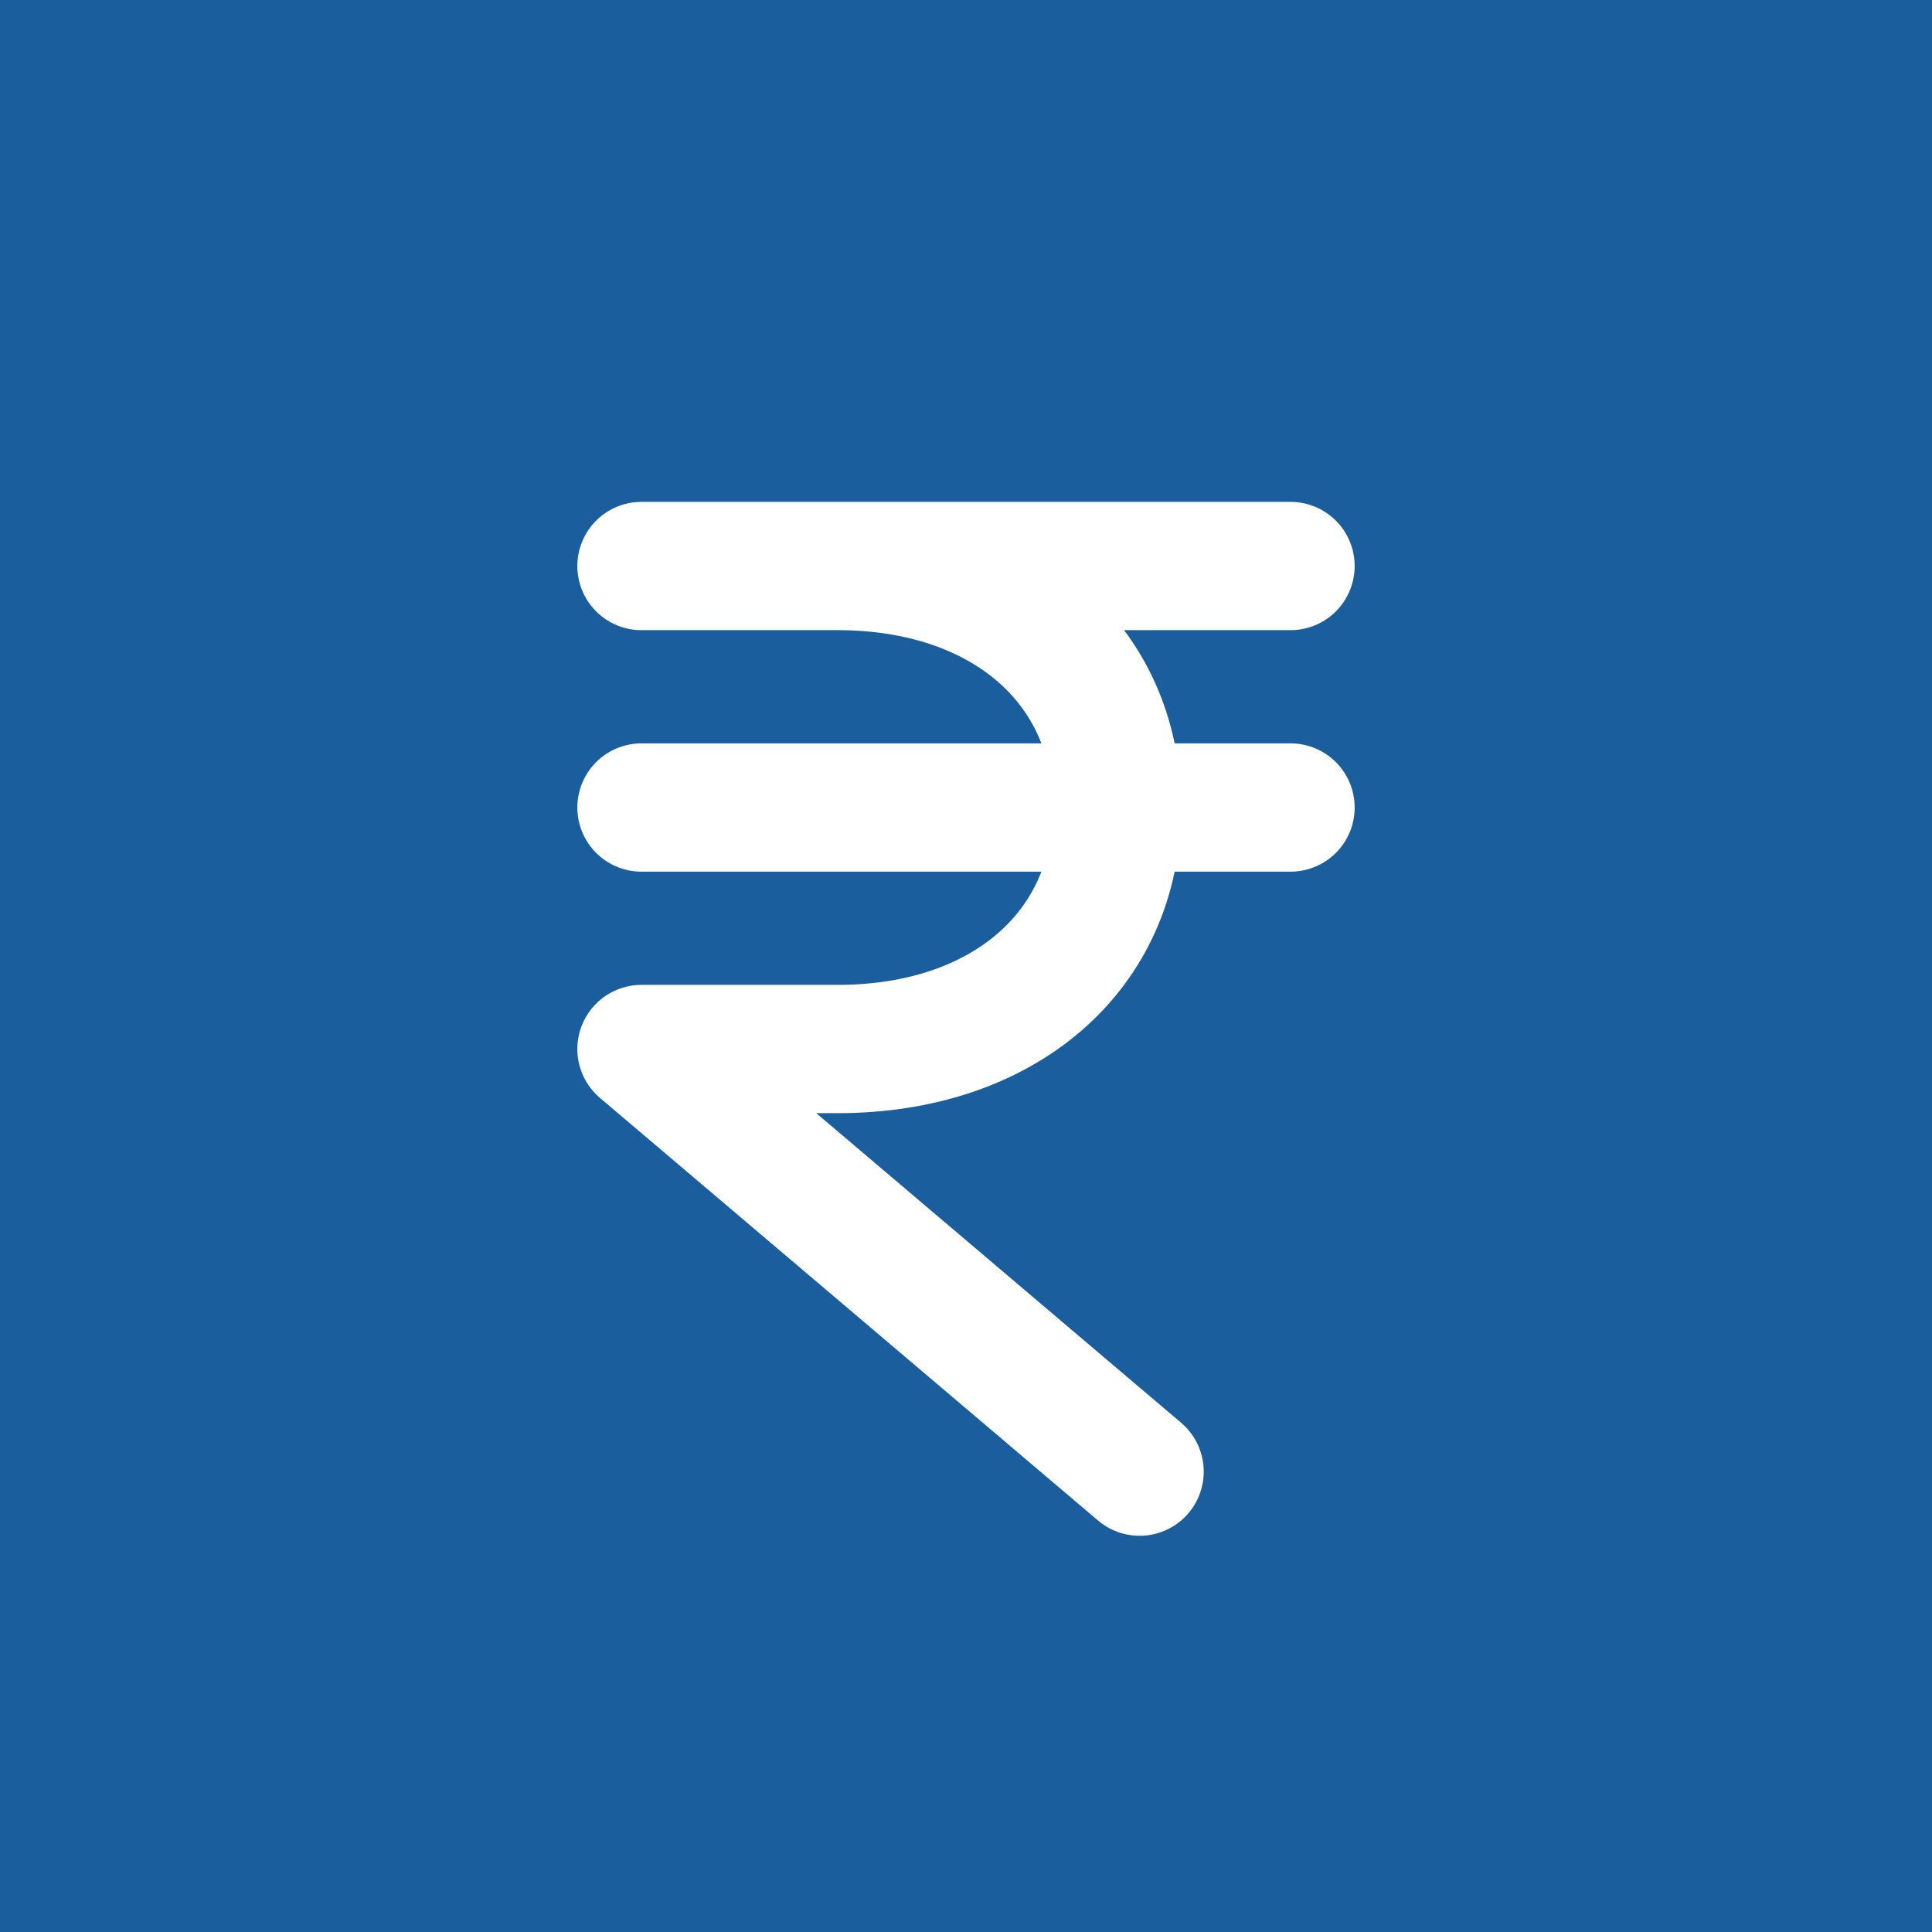
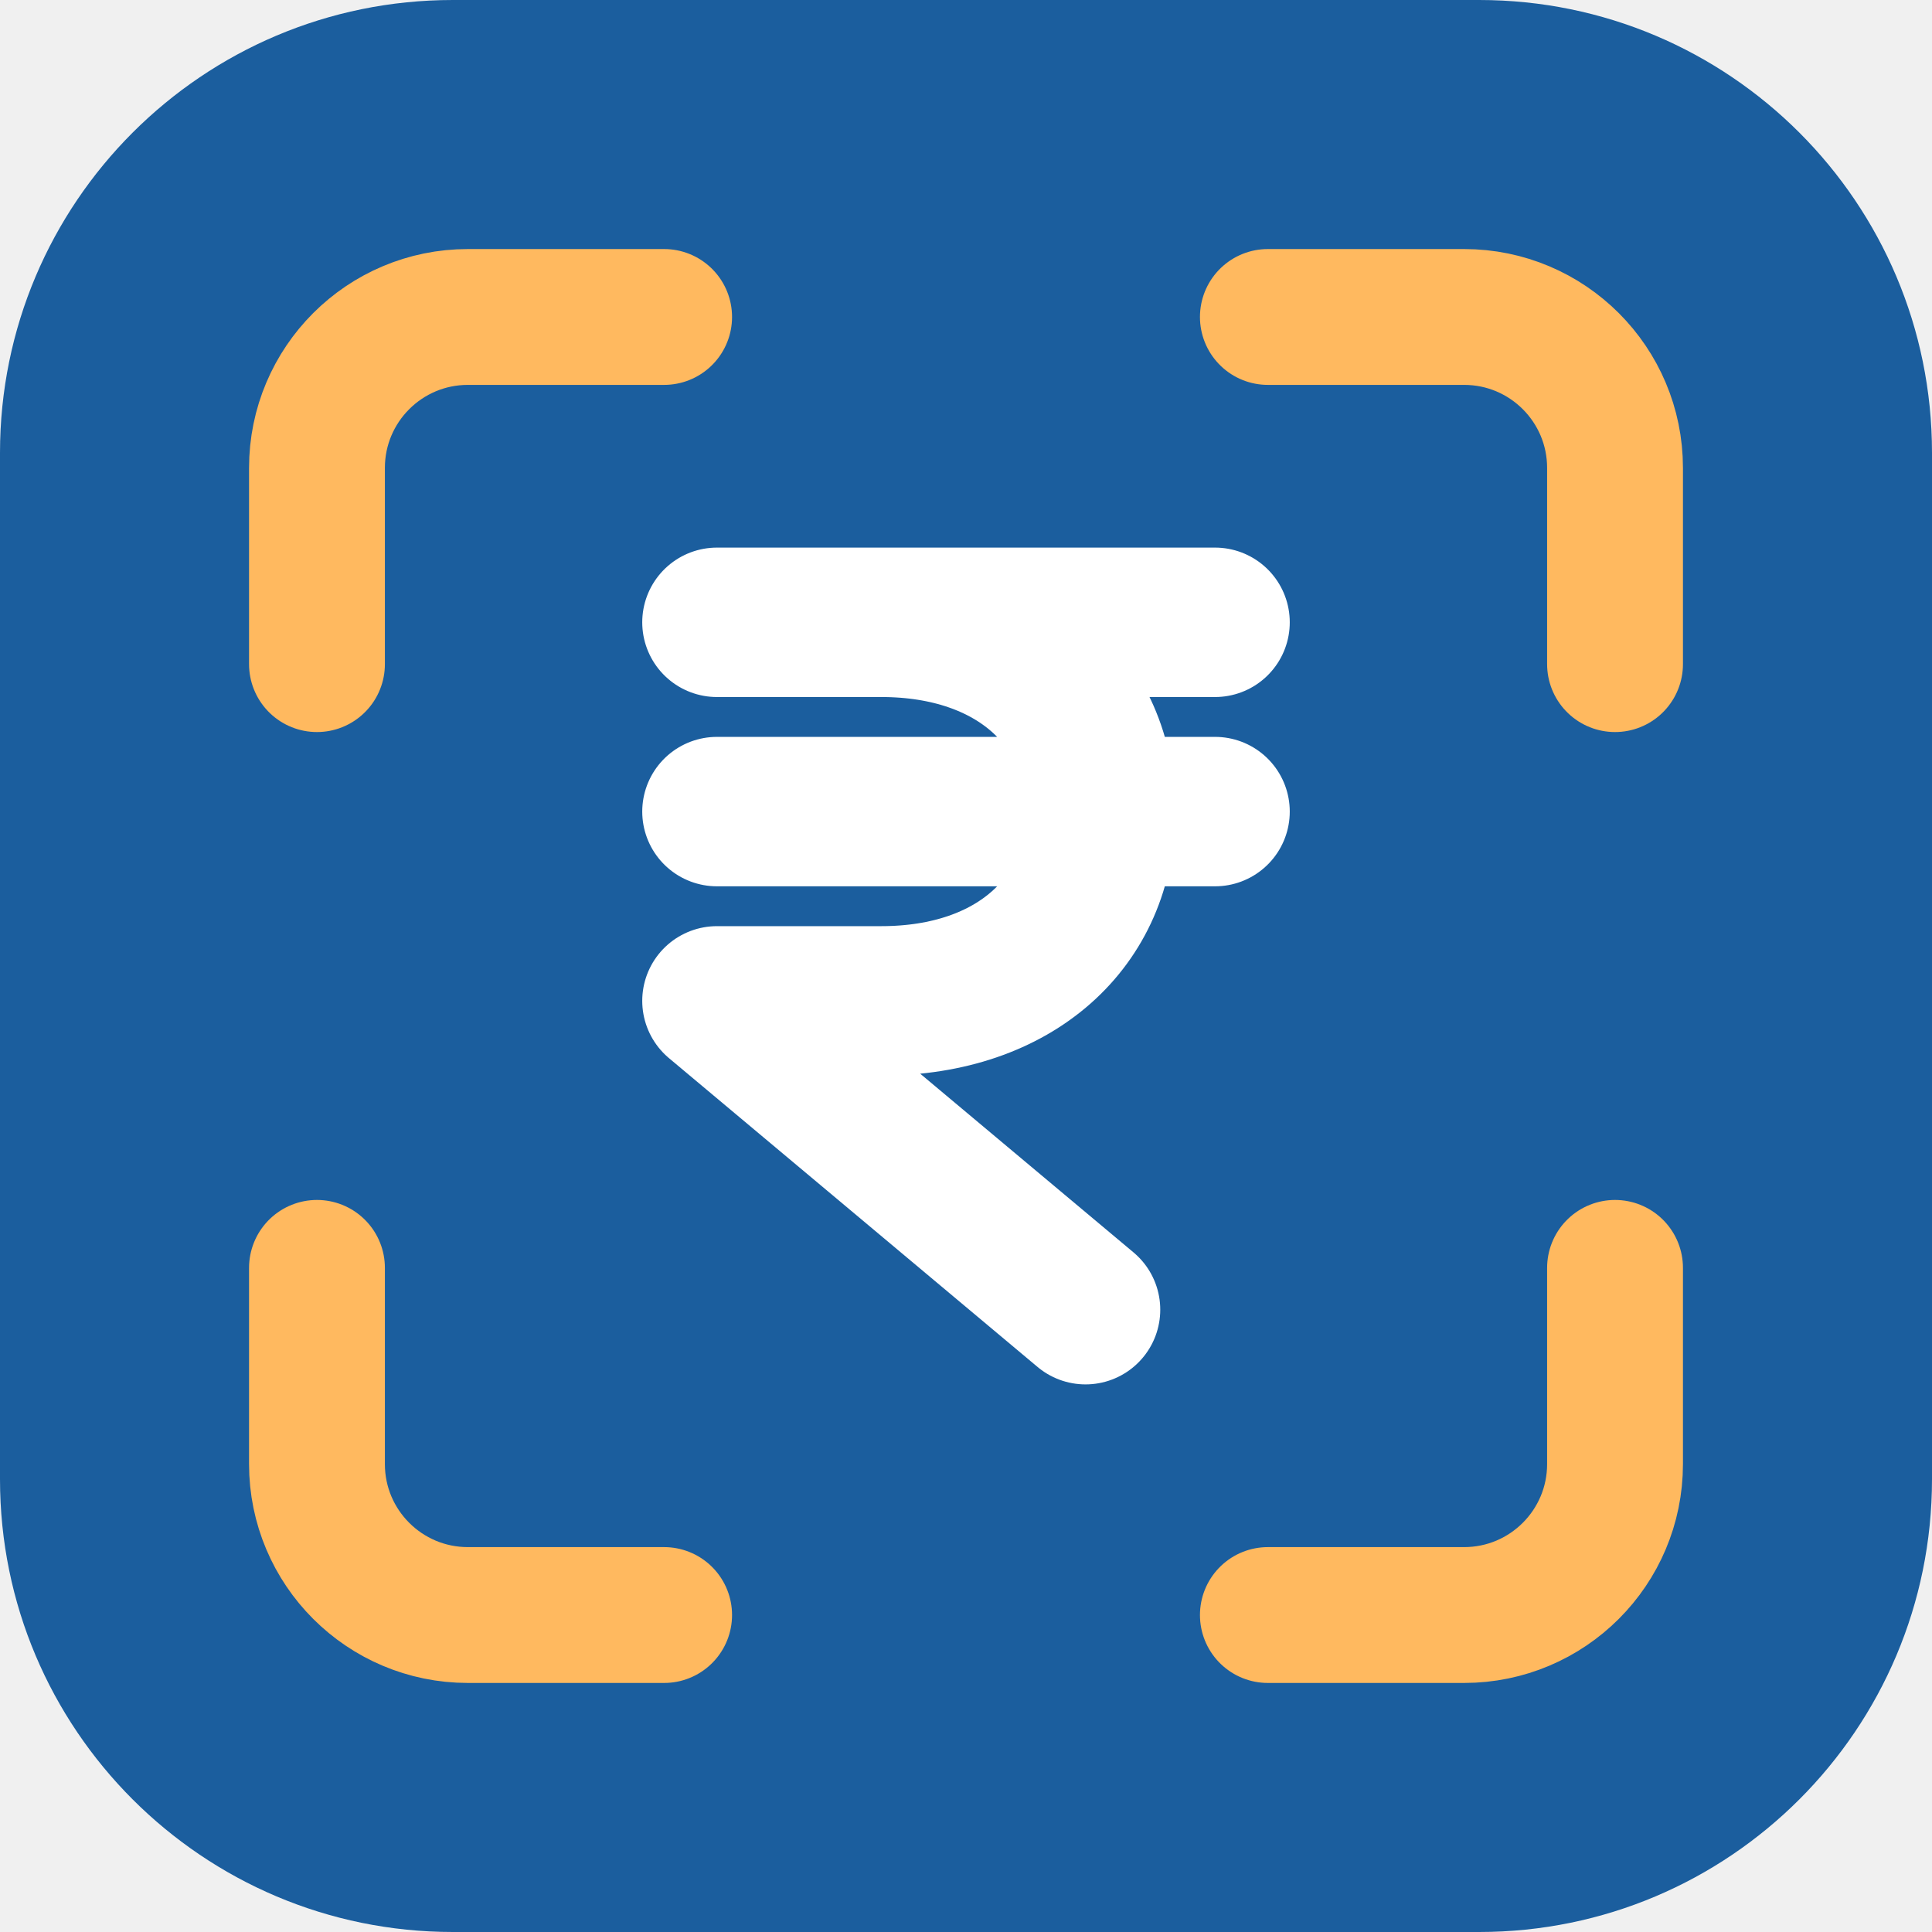
<svg xmlns="http://www.w3.org/2000/svg" viewBox="0 0 512 512">
-   <rect width="512" height="512" fill="#1b5e9e" />
-   <path d="M170 150h172M170 214h172M170 150h52c44 0 74 26 74 64s-30 64-74 64h-52l132 112" fill="none" stroke="#fff" stroke-width="34" stroke-linecap="round" stroke-linejoin="round" />
+   <rect width="512" height="512" rx="120" fill="#1b5e9e" />
+   <path d="M84 176V124a40 40 0 0 1 40-40h52M336 84h52a40 40 0 0 1 40 40v52M428 336v52a40 40 0 0 1-40 40h-52M176 428h-52a40 40 0 0 1-40-40v-52" fill="none" stroke="#ffb95f" stroke-width="36" stroke-linecap="round" />
+   <g transform="translate(256 256) scale(0.66) translate(-256 -288)" fill="none" stroke="#fff" stroke-width="60" stroke-linecap="round" stroke-linejoin="round">
+     <path d="M156 150H356M156 226H356M156 150h66c54 0 88 32 88 76s-34 76-88 76h-66l148 124" />
+   </g>
</svg>
